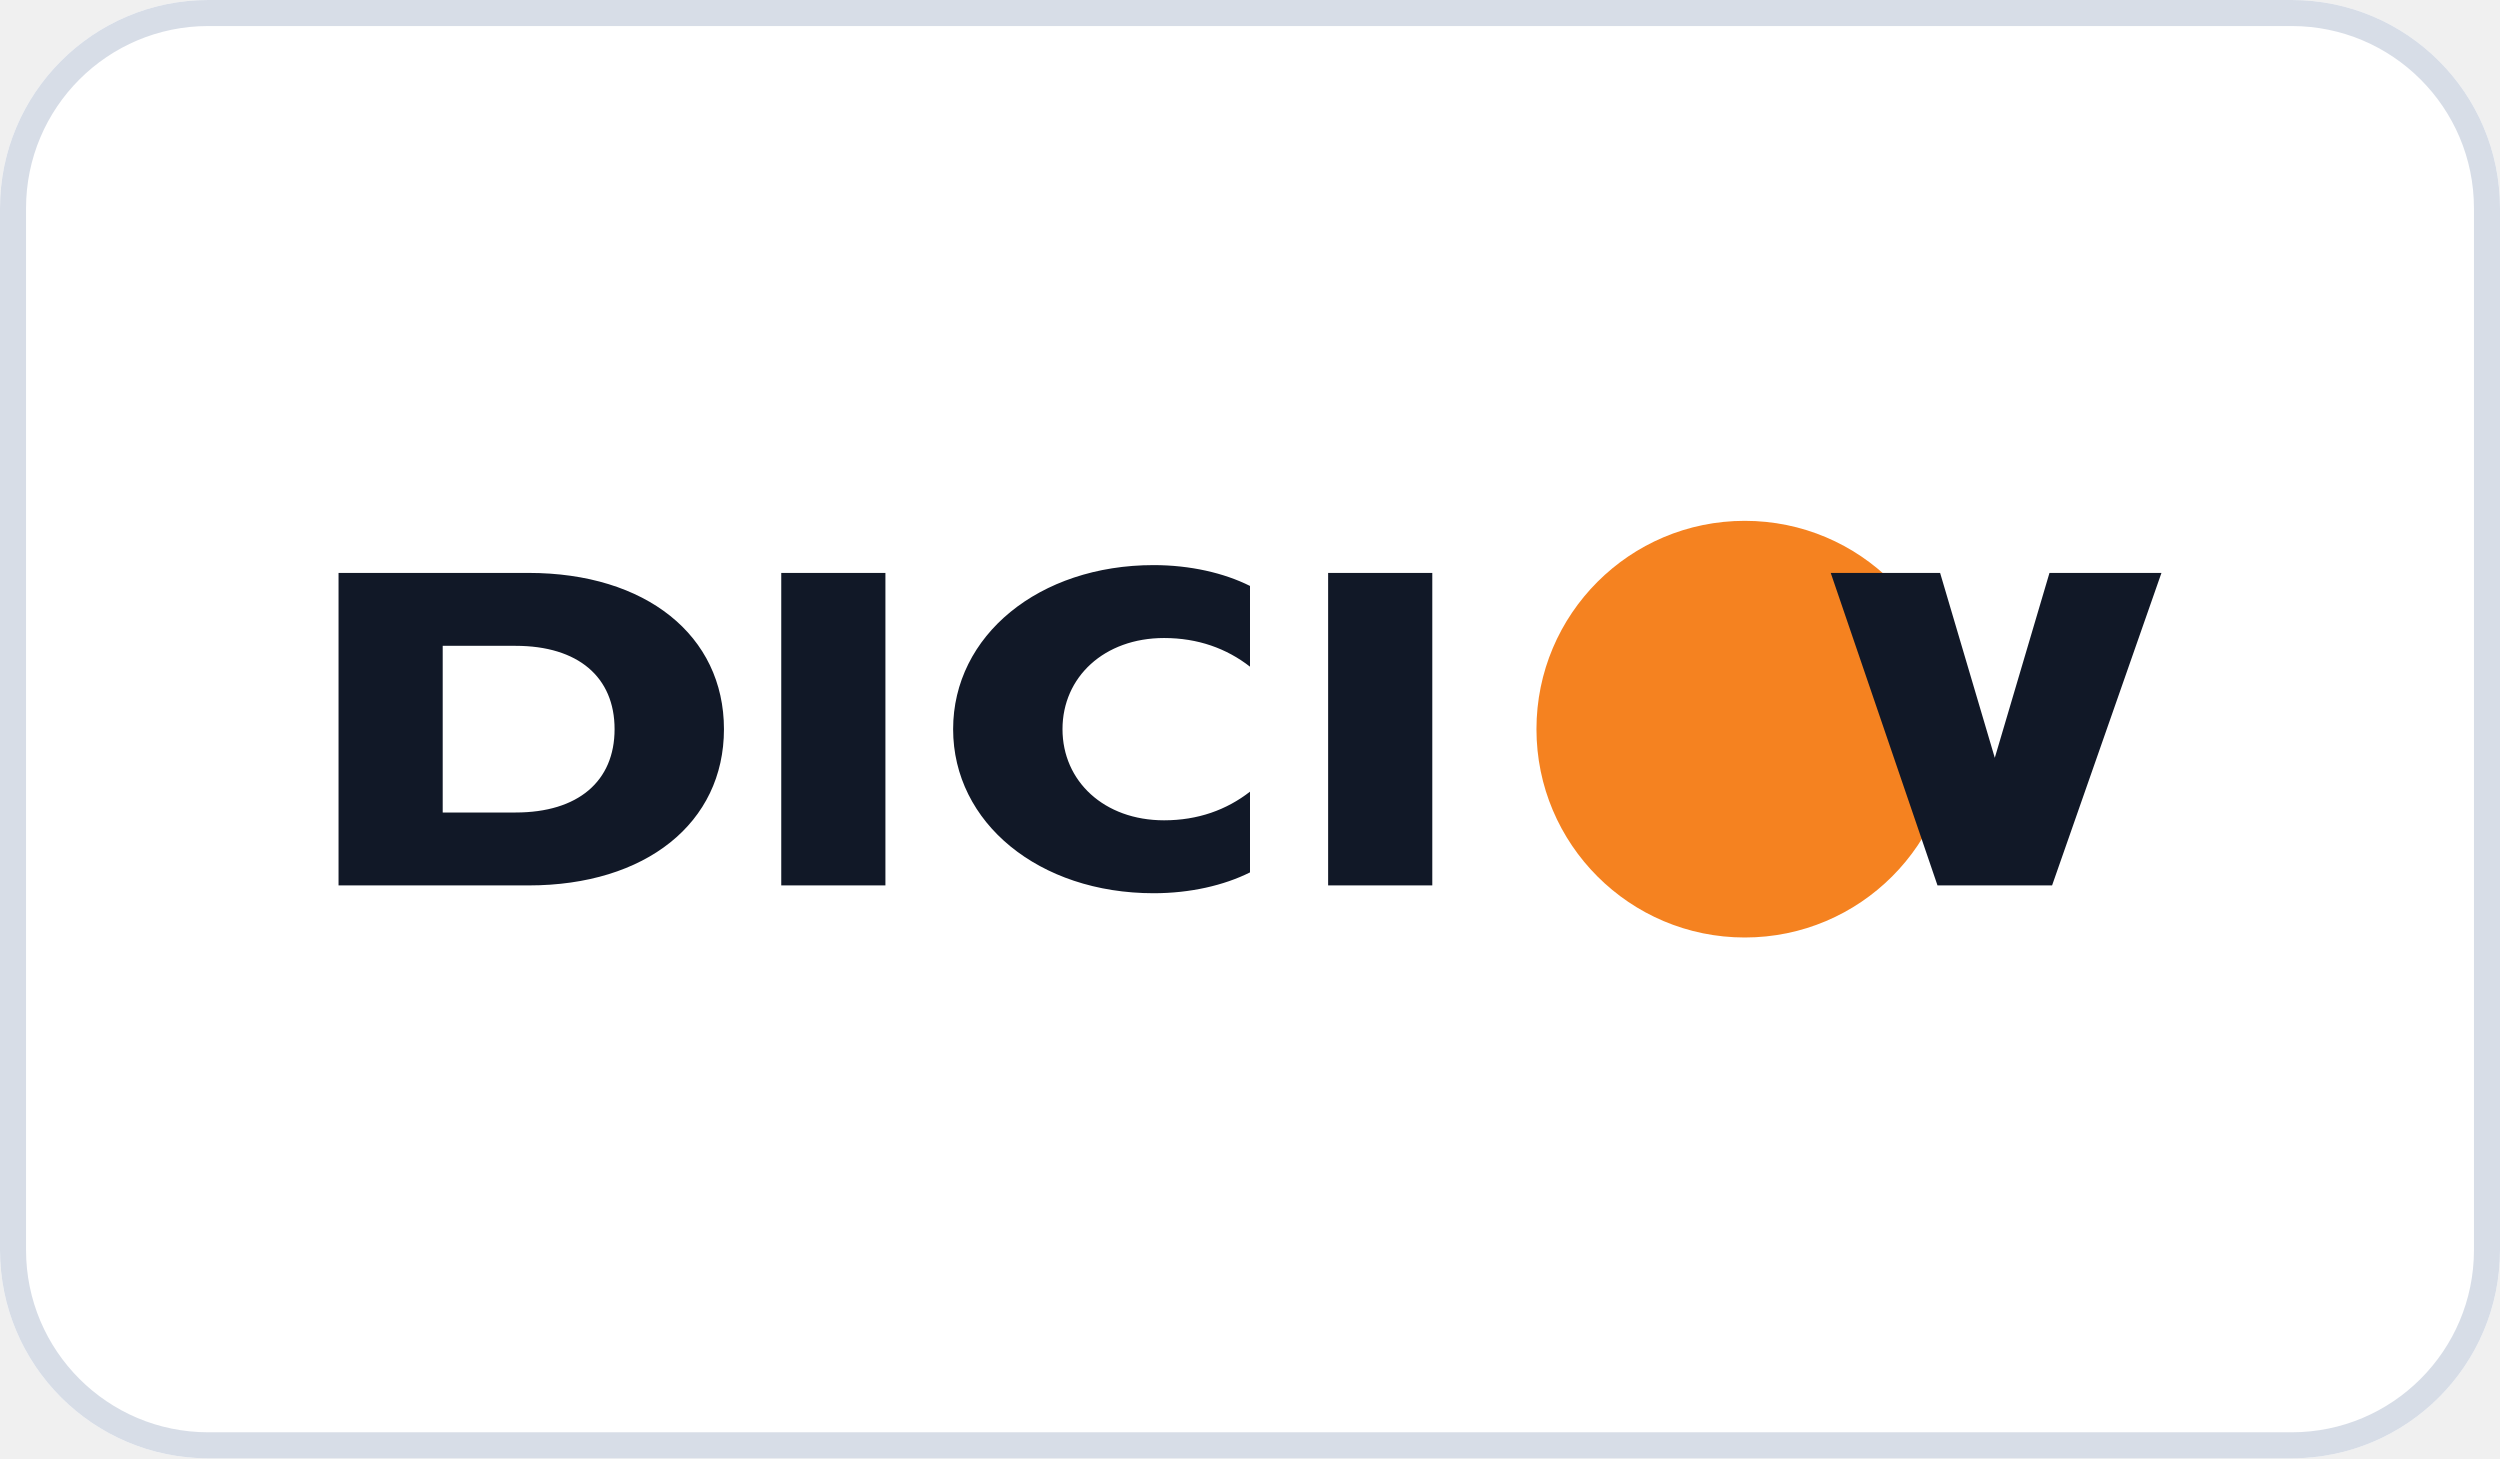
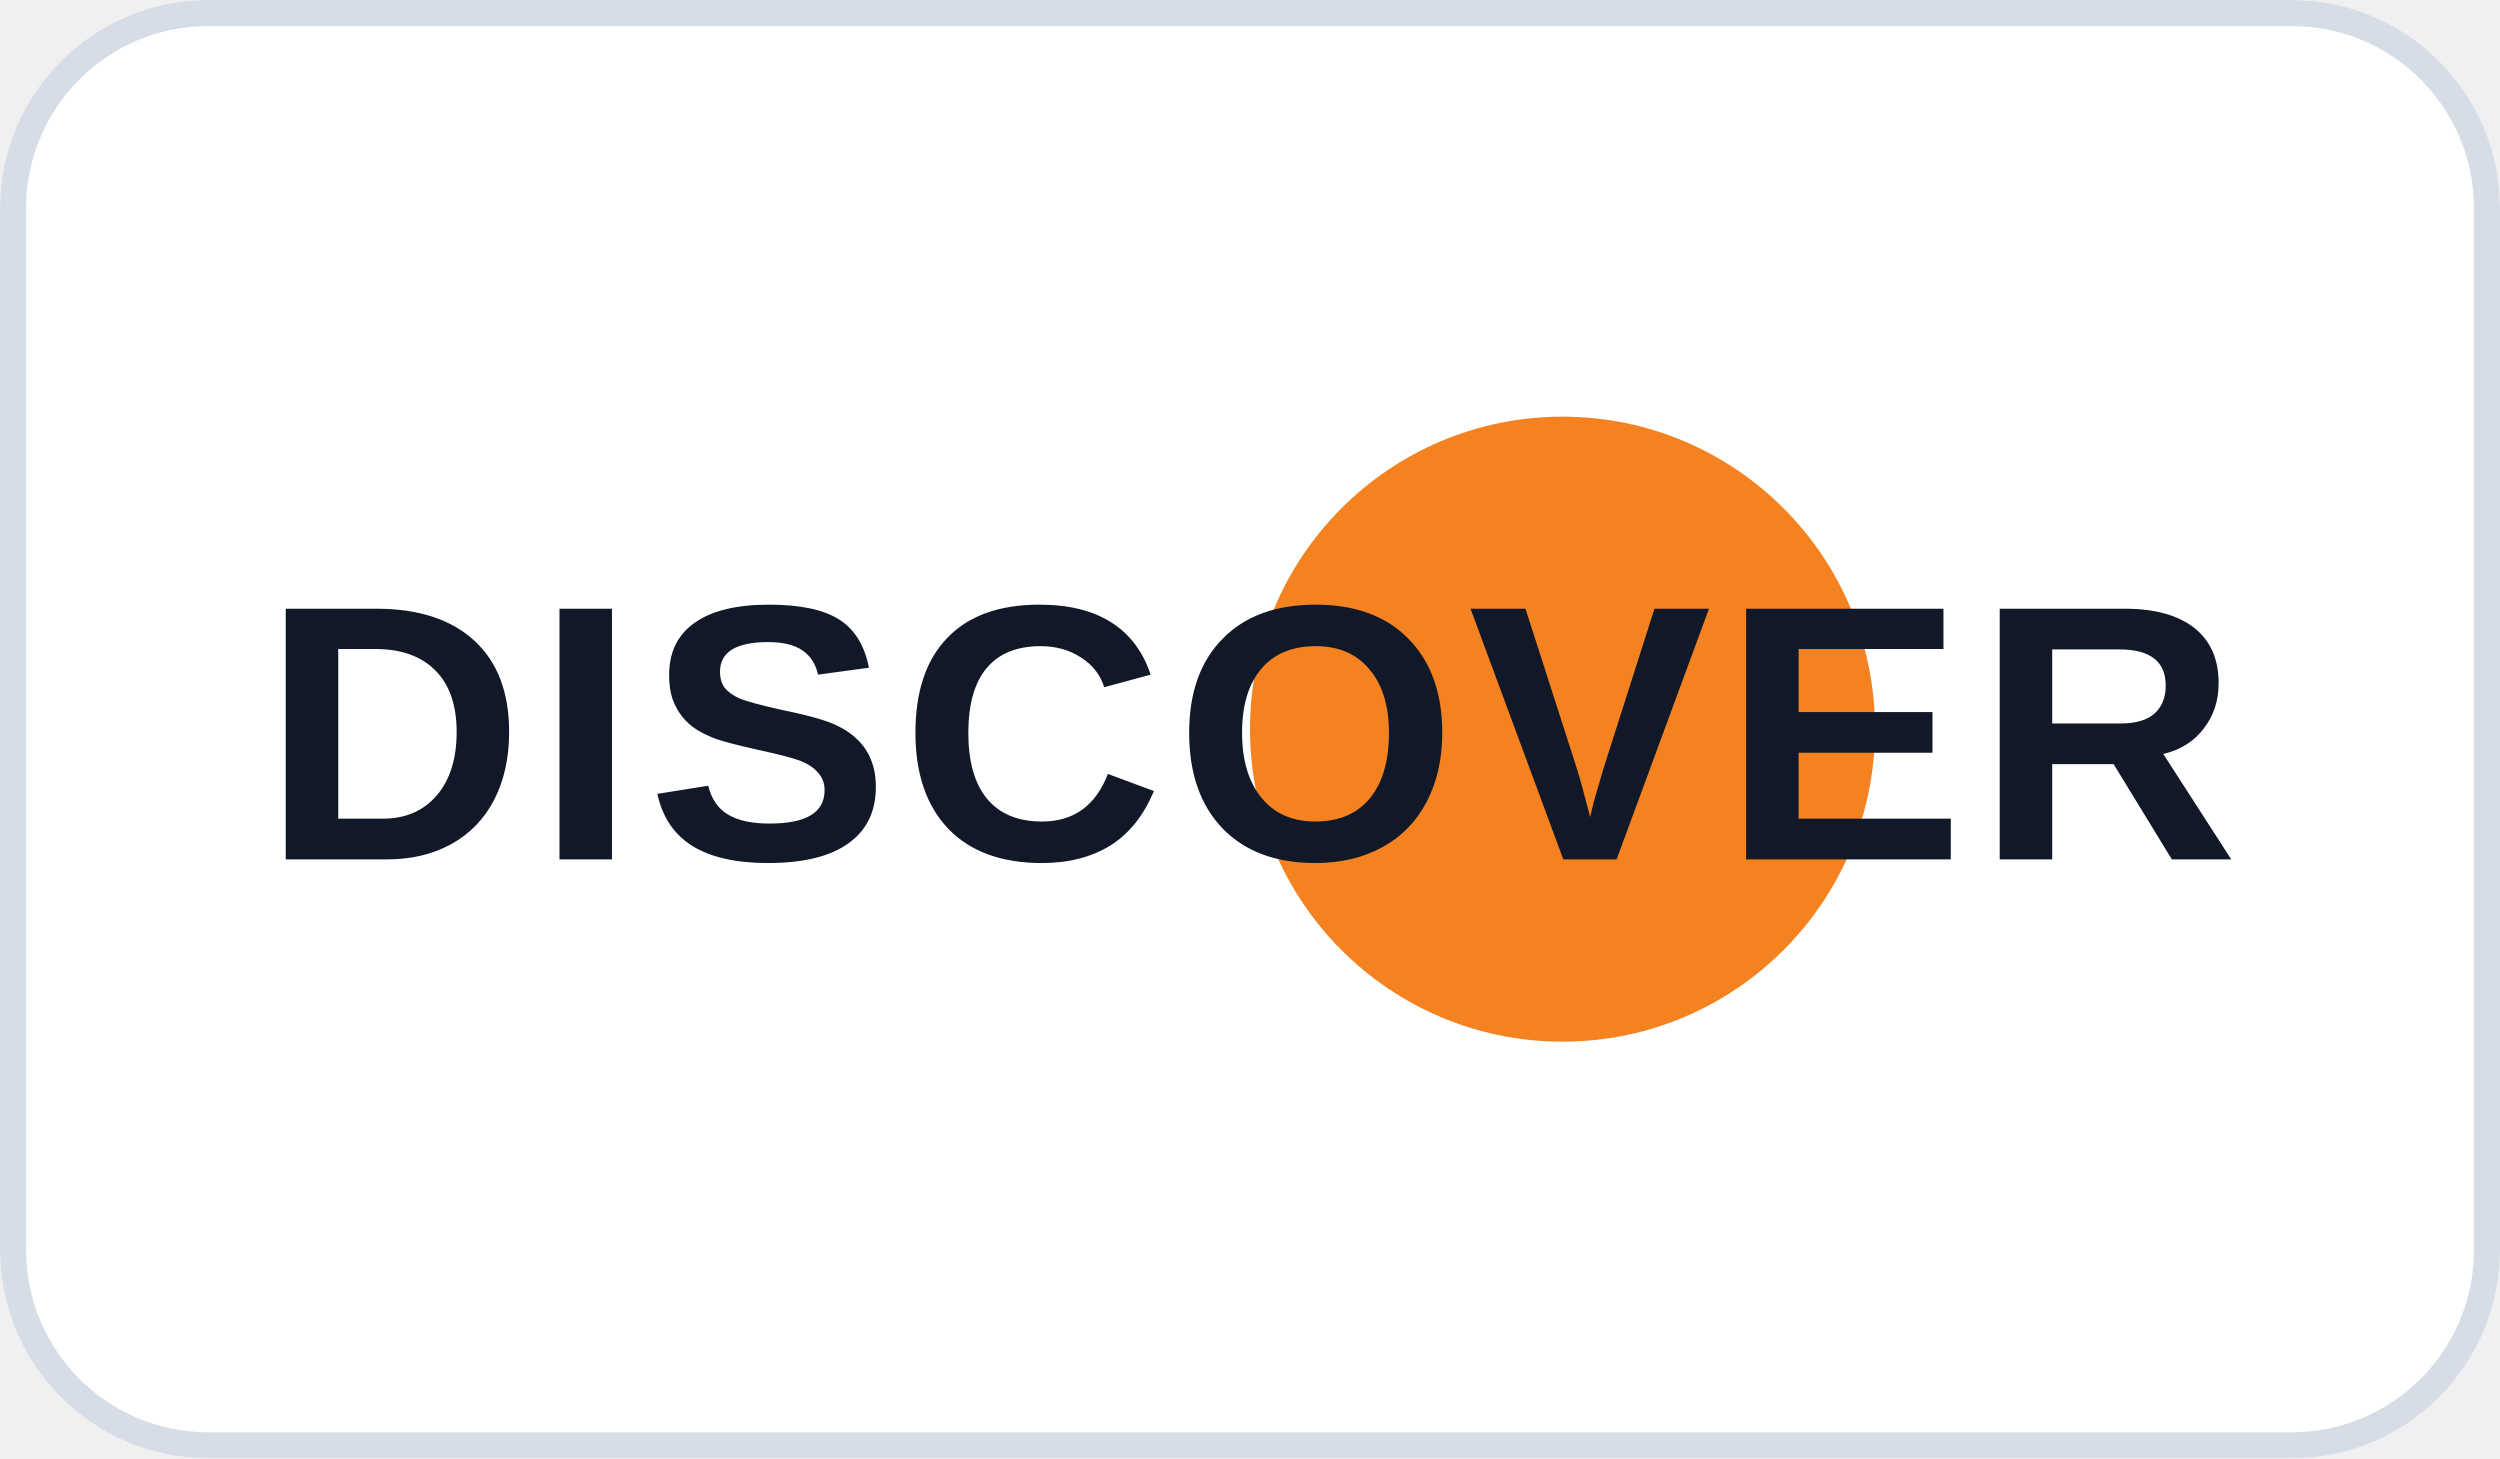
<svg xmlns="http://www.w3.org/2000/svg" viewBox="0 0 96 56" role="img" aria-labelledby="title">
  <rect width="96" height="56" rx="8" fill="#fff" />
  <rect x=".5" y=".5" width="95" height="55" rx="7.5" fill="none" stroke="#d7dde7" />
-   <path fill="#111827" d="M13 22h7.3c4.5 0 7.5 2.4 7.5 6s-3 6-7.5 6H13zm4 2.8v6.4h2.8c2.4 0 3.8-1.2 3.8-3.2s-1.4-3.2-3.8-3.2zm13 9.2h4V22h-4zm18-8.4c-.9-.7-2-1.1-3.3-1.1-2.3 0-3.9 1.5-3.9 3.5s1.6 3.5 3.9 3.5c1.3 0 2.4-.4 3.3-1.1v3.1c-1 .5-2.3.8-3.7.8-4.4 0-7.7-2.7-7.7-6.3s3.3-6.3 7.7-6.3c1.4 0 2.7.3 3.7.8zm3 8.4h4V22h-4z" />
-   <circle cx="67" cy="28" r="8" fill="#F58220" />
-   <path fill="#111827" d="M76 22h7l-4.2 12h-4.4l-4.1-12h4.2l2.1 7.1 2.1-7.1z" />
+   <circle cx="60" cy="28" r="12" fill="#F58220" />
+   <text x="48" y="33" fill="#111827" font-family="Arial, Helvetica, sans-serif" font-size="14" font-weight="800" letter-spacing=".4" text-anchor="middle">DISCOVER</text>
</svg>
